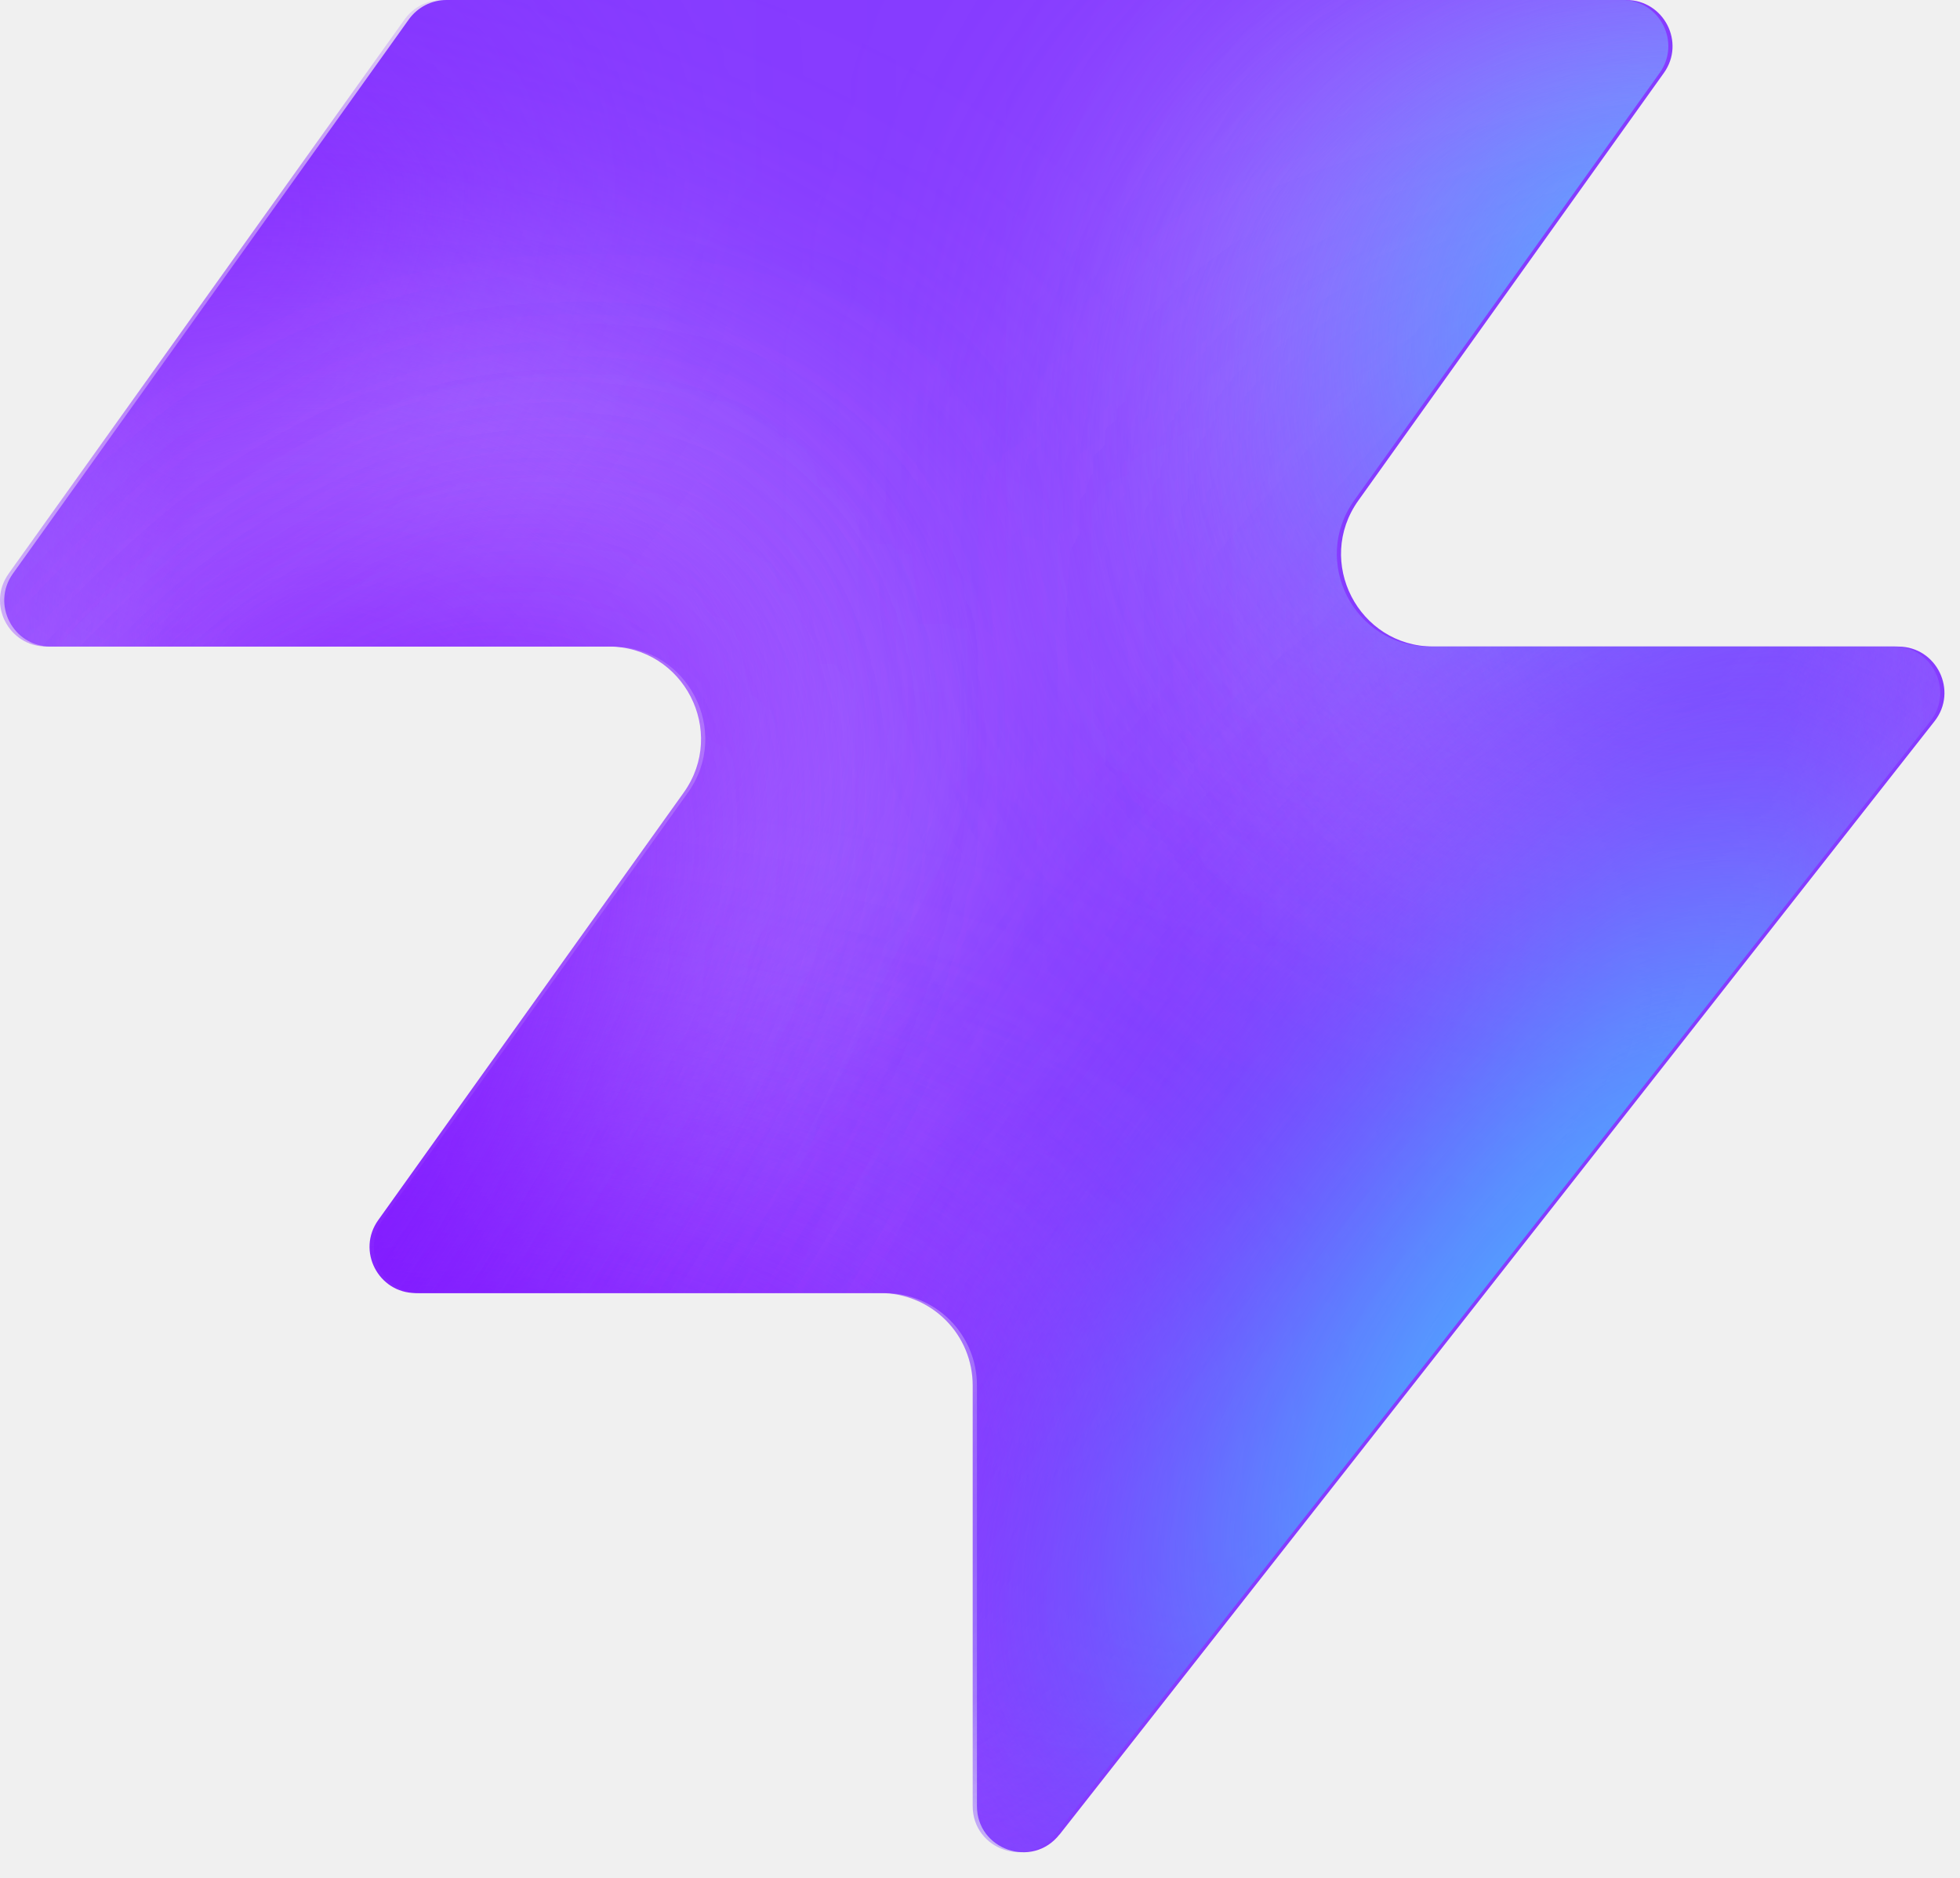
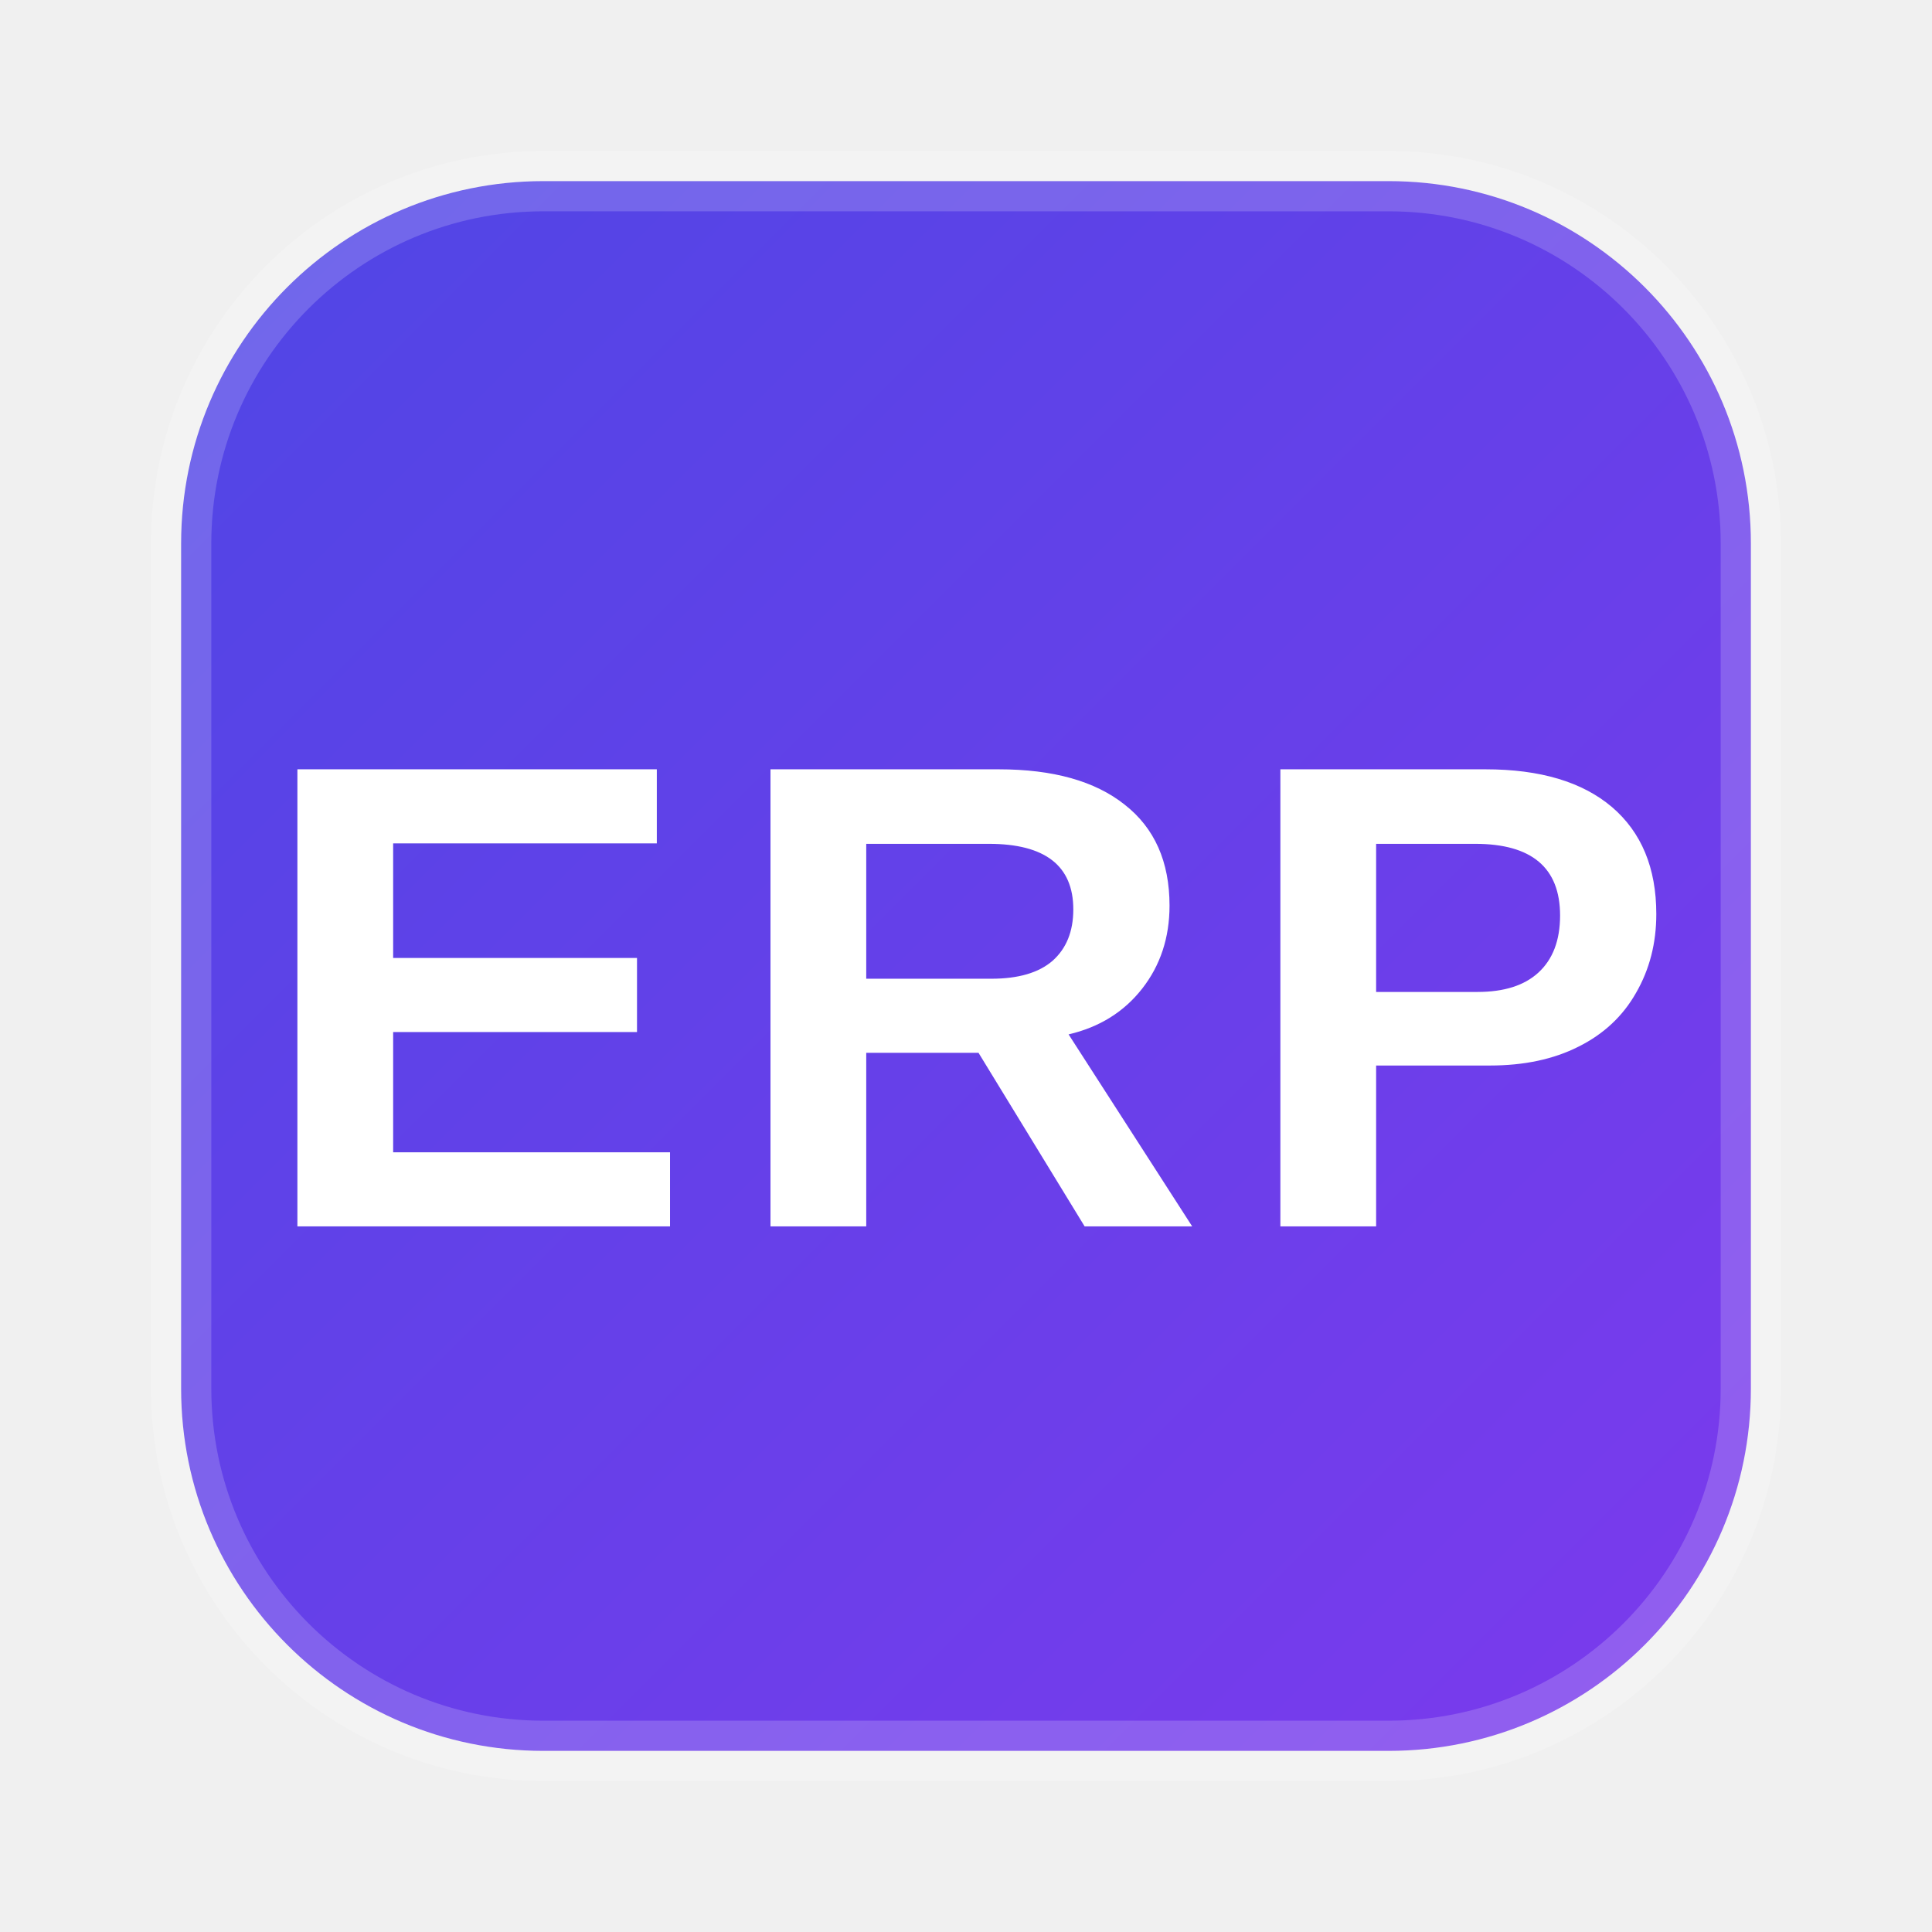
- <svg xmlns="http://www.w3.org/2000/svg" width="48" height="46" fill="none" viewBox="0 0 48 46">
-   <path fill="#863bff" d="M25.946 44.938c-.664.845-2.021.375-2.021-.698V33.937a2.26 2.26 0 0 0-2.262-2.262H10.287c-.92 0-1.456-1.04-.92-1.788l7.48-10.471c1.07-1.497 0-3.578-1.842-3.578H1.237c-.92 0-1.456-1.04-.92-1.788L10.013.474c.214-.297.556-.474.92-.474h28.894c.92 0 1.456 1.04.92 1.788l-7.48 10.471c-1.07 1.498 0 3.579 1.842 3.579h11.377c.943 0 1.473 1.088.89 1.83L25.947 44.94z" style="fill:#863bff;fill:color(display-p3 .525 .23 1);fill-opacity:1" />
-   <mask id="a" width="48" height="46" x="0" y="0" maskUnits="userSpaceOnUse" style="mask-type:alpha">
-     <path fill="#000" d="M25.842 44.938c-.664.844-2.021.375-2.021-.698V33.937a2.26 2.26 0 0 0-2.262-2.262H10.183c-.92 0-1.456-1.04-.92-1.788l7.48-10.471c1.07-1.498 0-3.579-1.842-3.579H1.133c-.92 0-1.456-1.04-.92-1.787L9.91.473c.214-.297.556-.474.92-.474h28.894c.92 0 1.456 1.04.92 1.788l-7.48 10.471c-1.07 1.498 0 3.578 1.842 3.578h11.377c.943 0 1.473 1.088.89 1.832L25.843 44.94z" style="fill:#000;fill-opacity:1" />
-   </mask>
-   <g mask="url(#a)">
-     <g filter="url(#b)">
-       <ellipse cx="5.508" cy="14.704" fill="#ede6ff" rx="5.508" ry="14.704" style="fill:#ede6ff;fill:color(display-p3 .927 .903 1);fill-opacity:1" transform="matrix(.00324 1 1 -.00324 -4.47 31.516)" />
-     </g>
-     <g filter="url(#c)">
-       <ellipse cx="10.399" cy="29.851" fill="#ede6ff" rx="10.399" ry="29.851" style="fill:#ede6ff;fill:color(display-p3 .927 .903 1);fill-opacity:1" transform="matrix(.00324 1 1 -.00324 -39.328 7.883)" />
-     </g>
-     <g filter="url(#d)">
-       <ellipse cx="5.508" cy="30.487" fill="#7e14ff" rx="5.508" ry="30.487" style="fill:#7e14ff;fill:color(display-p3 .492 .077 1);fill-opacity:1" transform="rotate(89.814 -25.913 -14.639)scale(1 -1)" />
-     </g>
-     <g filter="url(#e)">
-       <ellipse cx="5.508" cy="30.599" fill="#7e14ff" rx="5.508" ry="30.599" style="fill:#7e14ff;fill:color(display-p3 .492 .077 1);fill-opacity:1" transform="rotate(89.814 -32.644 -3.334)scale(1 -1)" />
-     </g>
-     <g filter="url(#f)">
-       <ellipse cx="5.508" cy="30.599" fill="#7e14ff" rx="5.508" ry="30.599" style="fill:#7e14ff;fill:color(display-p3 .492 .077 1);fill-opacity:1" transform="matrix(.00324 1 1 -.00324 -34.34 30.47)" />
-     </g>
-     <g filter="url(#g)">
-       <ellipse cx="14.072" cy="22.078" fill="#ede6ff" rx="14.072" ry="22.078" style="fill:#ede6ff;fill:color(display-p3 .927 .903 1);fill-opacity:1" transform="rotate(93.35 24.506 48.493)scale(-1 1)" />
-     </g>
-     <g filter="url(#h)">
-       <ellipse cx="3.47" cy="21.501" fill="#7e14ff" rx="3.47" ry="21.501" style="fill:#7e14ff;fill:color(display-p3 .492 .077 1);fill-opacity:1" transform="rotate(89.009 28.708 47.59)scale(-1 1)" />
-     </g>
-     <g filter="url(#i)">
-       <ellipse cx="3.47" cy="21.501" fill="#7e14ff" rx="3.47" ry="21.501" style="fill:#7e14ff;fill:color(display-p3 .492 .077 1);fill-opacity:1" transform="rotate(89.009 28.708 47.59)scale(-1 1)" />
-     </g>
-     <g filter="url(#j)">
-       <ellipse cx=".387" cy="8.972" fill="#7e14ff" rx="4.407" ry="29.108" style="fill:#7e14ff;fill:color(display-p3 .492 .077 1);fill-opacity:1" transform="rotate(39.51 .387 8.972)" />
-     </g>
-     <g filter="url(#k)">
-       <ellipse cx="47.523" cy="-6.092" fill="#7e14ff" rx="4.407" ry="29.108" style="fill:#7e14ff;fill:color(display-p3 .492 .077 1);fill-opacity:1" transform="rotate(37.892 47.523 -6.092)" />
-     </g>
-     <g filter="url(#l)">
-       <ellipse cx="41.412" cy="6.333" fill="#47bfff" rx="5.971" ry="9.665" style="fill:#47bfff;fill:color(display-p3 .28 .748 1);fill-opacity:1" transform="rotate(37.892 41.412 6.333)" />
-     </g>
-     <g filter="url(#m)">
-       <ellipse cx="-1.879" cy="38.332" fill="#7e14ff" rx="4.407" ry="29.108" style="fill:#7e14ff;fill:color(display-p3 .492 .077 1);fill-opacity:1" transform="rotate(37.892 -1.88 38.332)" />
-     </g>
-     <g filter="url(#n)">
-       <ellipse cx="-1.879" cy="38.332" fill="#7e14ff" rx="4.407" ry="29.108" style="fill:#7e14ff;fill:color(display-p3 .492 .077 1);fill-opacity:1" transform="rotate(37.892 -1.88 38.332)" />
-     </g>
-     <g filter="url(#o)">
-       <ellipse cx="35.651" cy="29.907" fill="#7e14ff" rx="4.407" ry="29.108" style="fill:#7e14ff;fill:color(display-p3 .492 .077 1);fill-opacity:1" transform="rotate(37.892 35.651 29.907)" />
-     </g>
-     <g filter="url(#p)">
-       <ellipse cx="38.418" cy="32.4" fill="#47bfff" rx="5.971" ry="15.297" style="fill:#47bfff;fill:color(display-p3 .28 .748 1);fill-opacity:1" transform="rotate(37.892 38.418 32.4)" />
-     </g>
-   </g>
+ <svg xmlns="http://www.w3.org/2000/svg" width="64" height="64" viewBox="0 0 64 64">
  <defs>
-     <filter id="b" width="60.045" height="41.654" x="-19.77" y="16.149" color-interpolation-filters="sRGB" filterUnits="userSpaceOnUse">
-       <feFlood flood-opacity="0" result="BackgroundImageFix" />
-       <feBlend in="SourceGraphic" in2="BackgroundImageFix" result="shape" />
-       <feGaussianBlur result="effect1_foregroundBlur_2002_17158" stdDeviation="7.659" />
-     </filter>
-     <filter id="c" width="90.34" height="51.437" x="-54.613" y="-7.533" color-interpolation-filters="sRGB" filterUnits="userSpaceOnUse">
-       <feFlood flood-opacity="0" result="BackgroundImageFix" />
-       <feBlend in="SourceGraphic" in2="BackgroundImageFix" result="shape" />
-       <feGaussianBlur result="effect1_foregroundBlur_2002_17158" stdDeviation="7.659" />
-     </filter>
-     <filter id="d" width="79.355" height="29.4" x="-49.64" y="2.03" color-interpolation-filters="sRGB" filterUnits="userSpaceOnUse">
-       <feFlood flood-opacity="0" result="BackgroundImageFix" />
-       <feBlend in="SourceGraphic" in2="BackgroundImageFix" result="shape" />
-       <feGaussianBlur result="effect1_foregroundBlur_2002_17158" stdDeviation="4.596" />
-     </filter>
-     <filter id="e" width="79.579" height="29.4" x="-45.045" y="20.029" color-interpolation-filters="sRGB" filterUnits="userSpaceOnUse">
-       <feFlood flood-opacity="0" result="BackgroundImageFix" />
-       <feBlend in="SourceGraphic" in2="BackgroundImageFix" result="shape" />
-       <feGaussianBlur result="effect1_foregroundBlur_2002_17158" stdDeviation="4.596" />
-     </filter>
-     <filter id="f" width="79.579" height="29.4" x="-43.513" y="21.178" color-interpolation-filters="sRGB" filterUnits="userSpaceOnUse">
-       <feFlood flood-opacity="0" result="BackgroundImageFix" />
-       <feBlend in="SourceGraphic" in2="BackgroundImageFix" result="shape" />
-       <feGaussianBlur result="effect1_foregroundBlur_2002_17158" stdDeviation="4.596" />
-     </filter>
-     <filter id="g" width="74.749" height="58.852" x="15.756" y="-17.901" color-interpolation-filters="sRGB" filterUnits="userSpaceOnUse">
-       <feFlood flood-opacity="0" result="BackgroundImageFix" />
-       <feBlend in="SourceGraphic" in2="BackgroundImageFix" result="shape" />
-       <feGaussianBlur result="effect1_foregroundBlur_2002_17158" stdDeviation="7.659" />
-     </filter>
-     <filter id="h" width="61.377" height="25.362" x="23.548" y="2.284" color-interpolation-filters="sRGB" filterUnits="userSpaceOnUse">
-       <feFlood flood-opacity="0" result="BackgroundImageFix" />
-       <feBlend in="SourceGraphic" in2="BackgroundImageFix" result="shape" />
-       <feGaussianBlur result="effect1_foregroundBlur_2002_17158" stdDeviation="4.596" />
-     </filter>
-     <filter id="i" width="61.377" height="25.362" x="23.548" y="2.284" color-interpolation-filters="sRGB" filterUnits="userSpaceOnUse">
-       <feFlood flood-opacity="0" result="BackgroundImageFix" />
-       <feBlend in="SourceGraphic" in2="BackgroundImageFix" result="shape" />
-       <feGaussianBlur result="effect1_foregroundBlur_2002_17158" stdDeviation="4.596" />
-     </filter>
-     <filter id="j" width="56.045" height="63.649" x="-27.636" y="-22.853" color-interpolation-filters="sRGB" filterUnits="userSpaceOnUse">
-       <feFlood flood-opacity="0" result="BackgroundImageFix" />
-       <feBlend in="SourceGraphic" in2="BackgroundImageFix" result="shape" />
-       <feGaussianBlur result="effect1_foregroundBlur_2002_17158" stdDeviation="4.596" />
-     </filter>
-     <filter id="k" width="54.814" height="64.646" x="20.116" y="-38.415" color-interpolation-filters="sRGB" filterUnits="userSpaceOnUse">
-       <feFlood flood-opacity="0" result="BackgroundImageFix" />
-       <feBlend in="SourceGraphic" in2="BackgroundImageFix" result="shape" />
-       <feGaussianBlur result="effect1_foregroundBlur_2002_17158" stdDeviation="4.596" />
-     </filter>
-     <filter id="l" width="33.541" height="35.313" x="24.641" y="-11.323" color-interpolation-filters="sRGB" filterUnits="userSpaceOnUse">
-       <feFlood flood-opacity="0" result="BackgroundImageFix" />
-       <feBlend in="SourceGraphic" in2="BackgroundImageFix" result="shape" />
-       <feGaussianBlur result="effect1_foregroundBlur_2002_17158" stdDeviation="4.596" />
-     </filter>
-     <filter id="m" width="54.814" height="64.646" x="-29.286" y="6.009" color-interpolation-filters="sRGB" filterUnits="userSpaceOnUse">
-       <feFlood flood-opacity="0" result="BackgroundImageFix" />
-       <feBlend in="SourceGraphic" in2="BackgroundImageFix" result="shape" />
-       <feGaussianBlur result="effect1_foregroundBlur_2002_17158" stdDeviation="4.596" />
-     </filter>
-     <filter id="n" width="54.814" height="64.646" x="-29.286" y="6.009" color-interpolation-filters="sRGB" filterUnits="userSpaceOnUse">
-       <feFlood flood-opacity="0" result="BackgroundImageFix" />
-       <feBlend in="SourceGraphic" in2="BackgroundImageFix" result="shape" />
-       <feGaussianBlur result="effect1_foregroundBlur_2002_17158" stdDeviation="4.596" />
-     </filter>
-     <filter id="o" width="54.814" height="64.646" x="8.244" y="-2.416" color-interpolation-filters="sRGB" filterUnits="userSpaceOnUse">
-       <feFlood flood-opacity="0" result="BackgroundImageFix" />
-       <feBlend in="SourceGraphic" in2="BackgroundImageFix" result="shape" />
-       <feGaussianBlur result="effect1_foregroundBlur_2002_17158" stdDeviation="4.596" />
-     </filter>
-     <filter id="p" width="39.409" height="43.623" x="18.713" y="10.588" color-interpolation-filters="sRGB" filterUnits="userSpaceOnUse">
-       <feFlood flood-opacity="0" result="BackgroundImageFix" />
-       <feBlend in="SourceGraphic" in2="BackgroundImageFix" result="shape" />
-       <feGaussianBlur result="effect1_foregroundBlur_2002_17158" stdDeviation="4.596" />
-     </filter>
+     <linearGradient id="g" x1="0" y1="0" x2="1" y2="1">
+       <stop offset="0" stop-color="#4f46e5" />
+       <stop offset="1" stop-color="#7c3aed" />
+     </linearGradient>
  </defs>
+   <rect x="6" y="6" width="52" height="52" rx="12" fill="url(#g)" />
+   <rect x="6" y="6" width="52" height="52" rx="12" fill="none" stroke="#ffffff" stroke-opacity="0.18" stroke-width="2" />
+   <text x="32" y="33" font-family="Segoe UI, Arial, sans-serif" font-size="22" font-weight="700" fill="#ffffff" text-anchor="middle" dominant-baseline="central" letter-spacing="1">ERP</text>
</svg>
